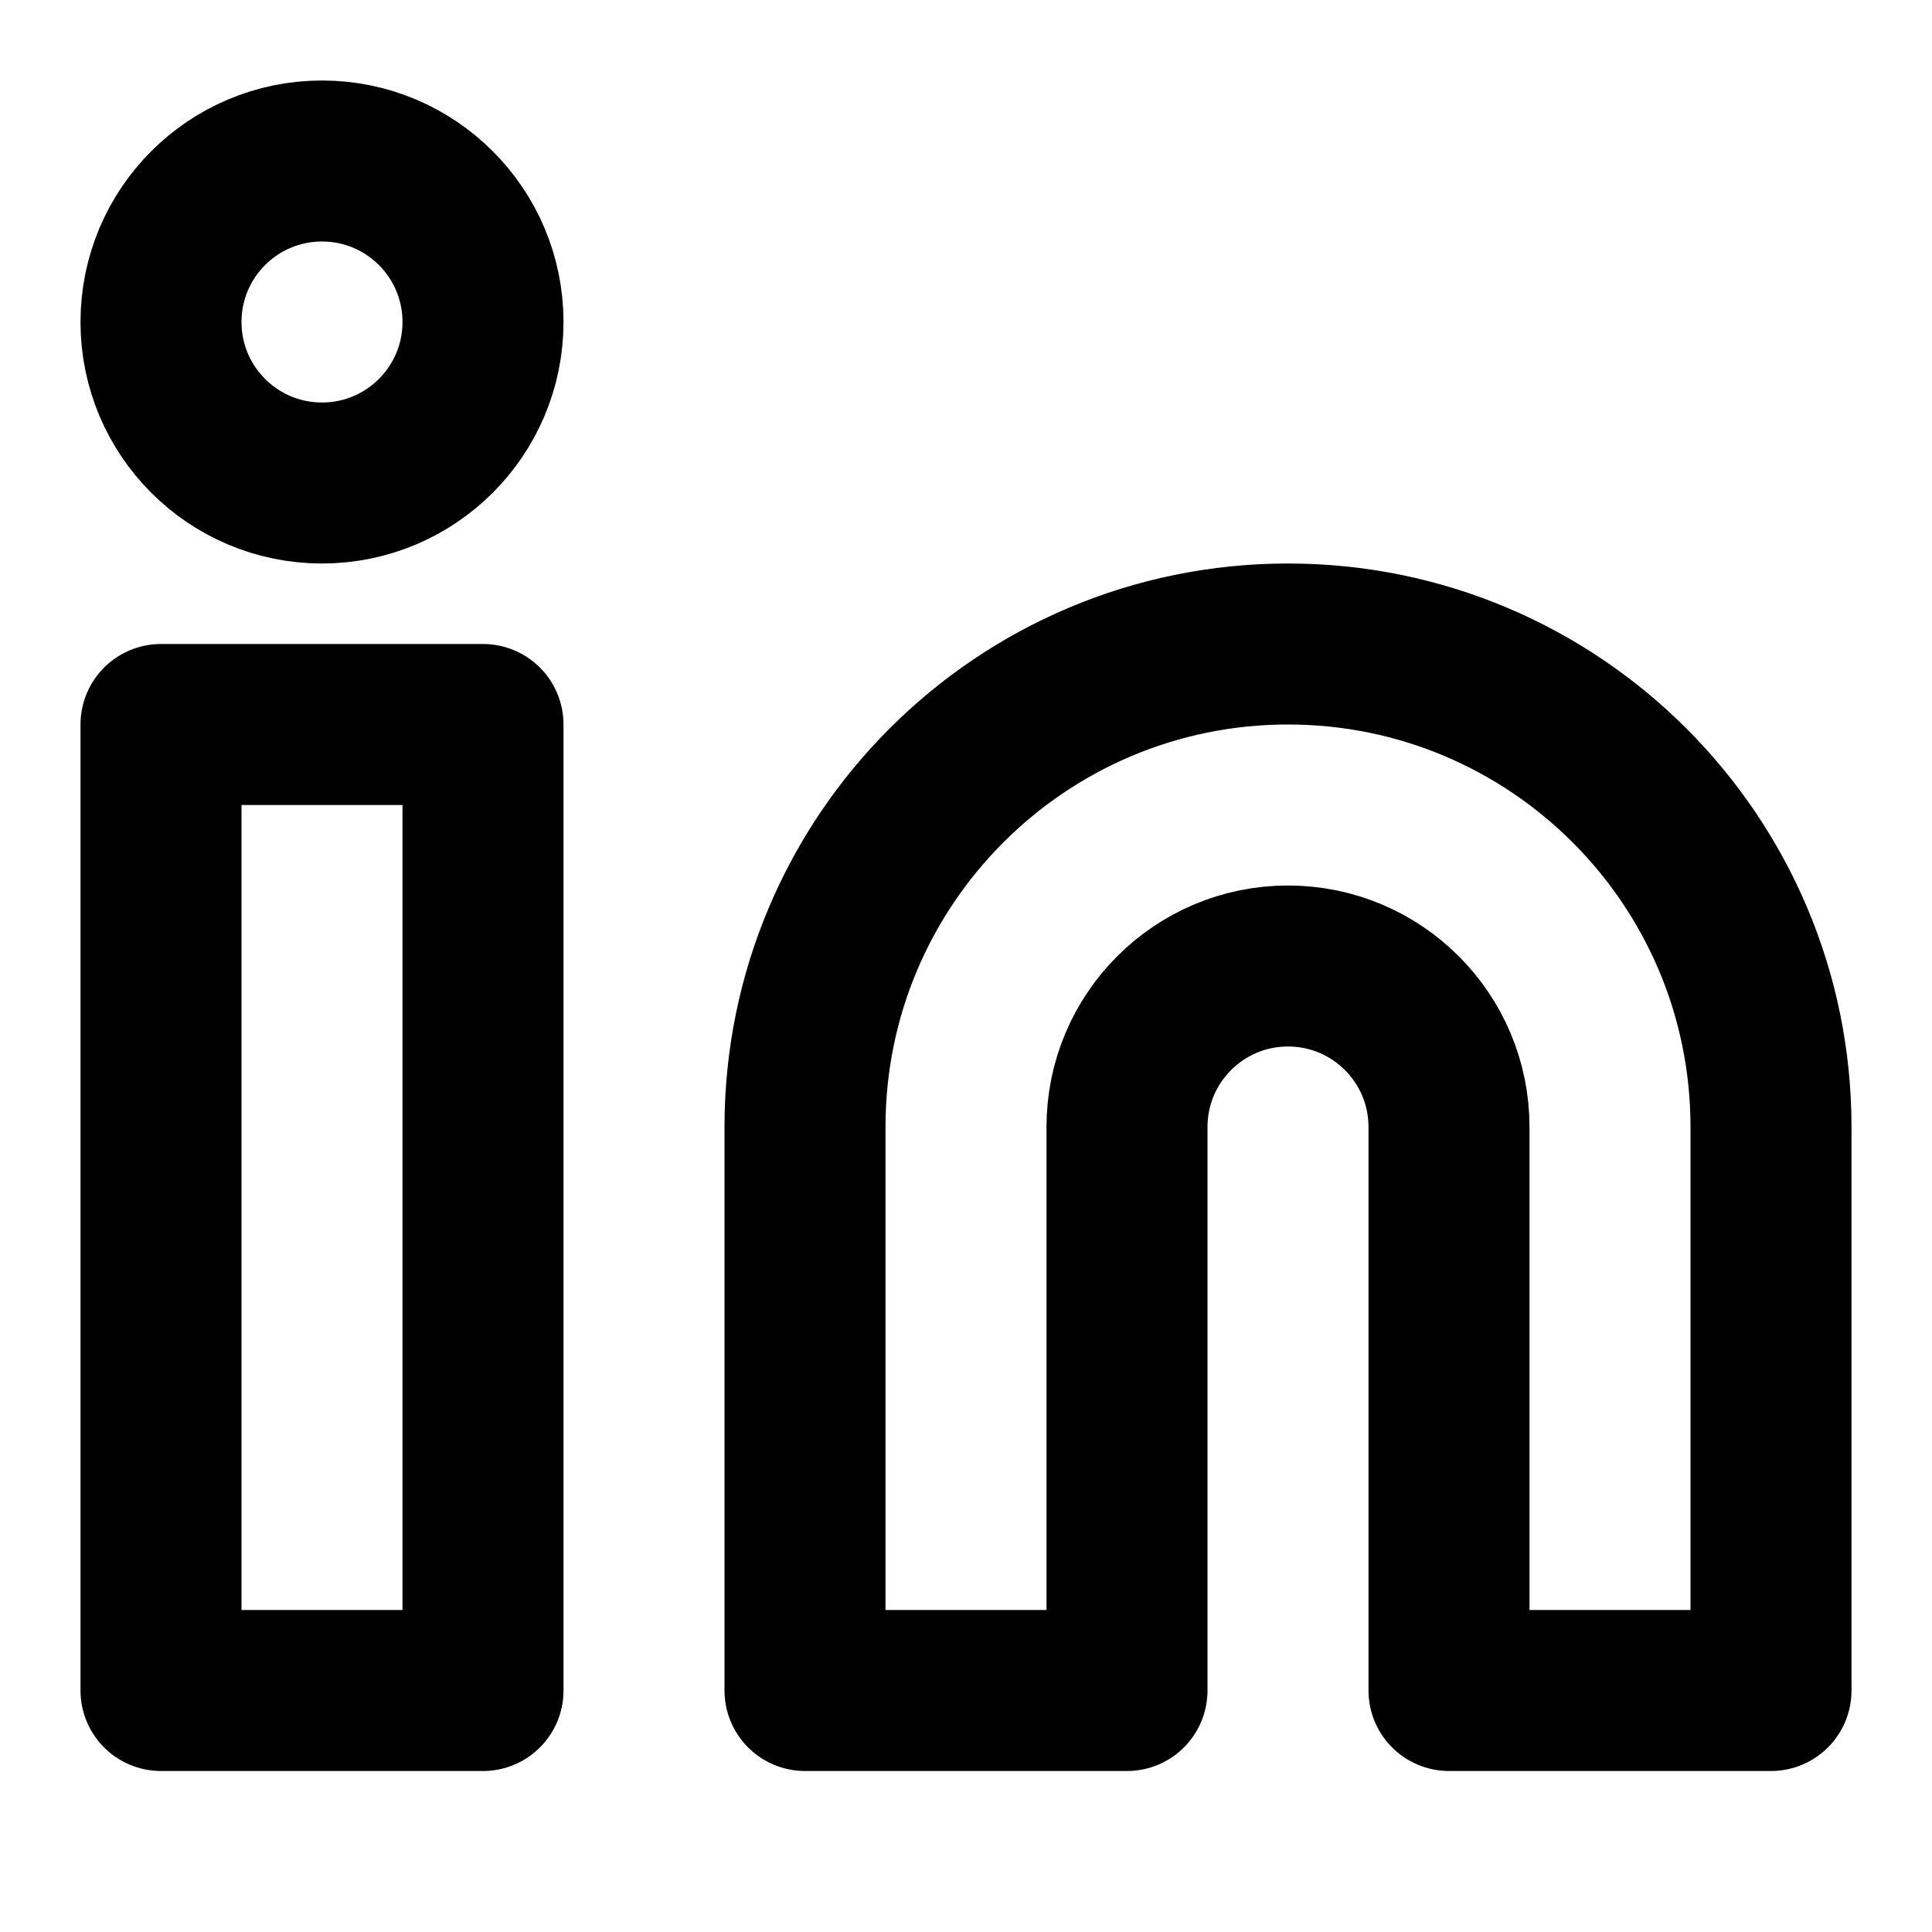
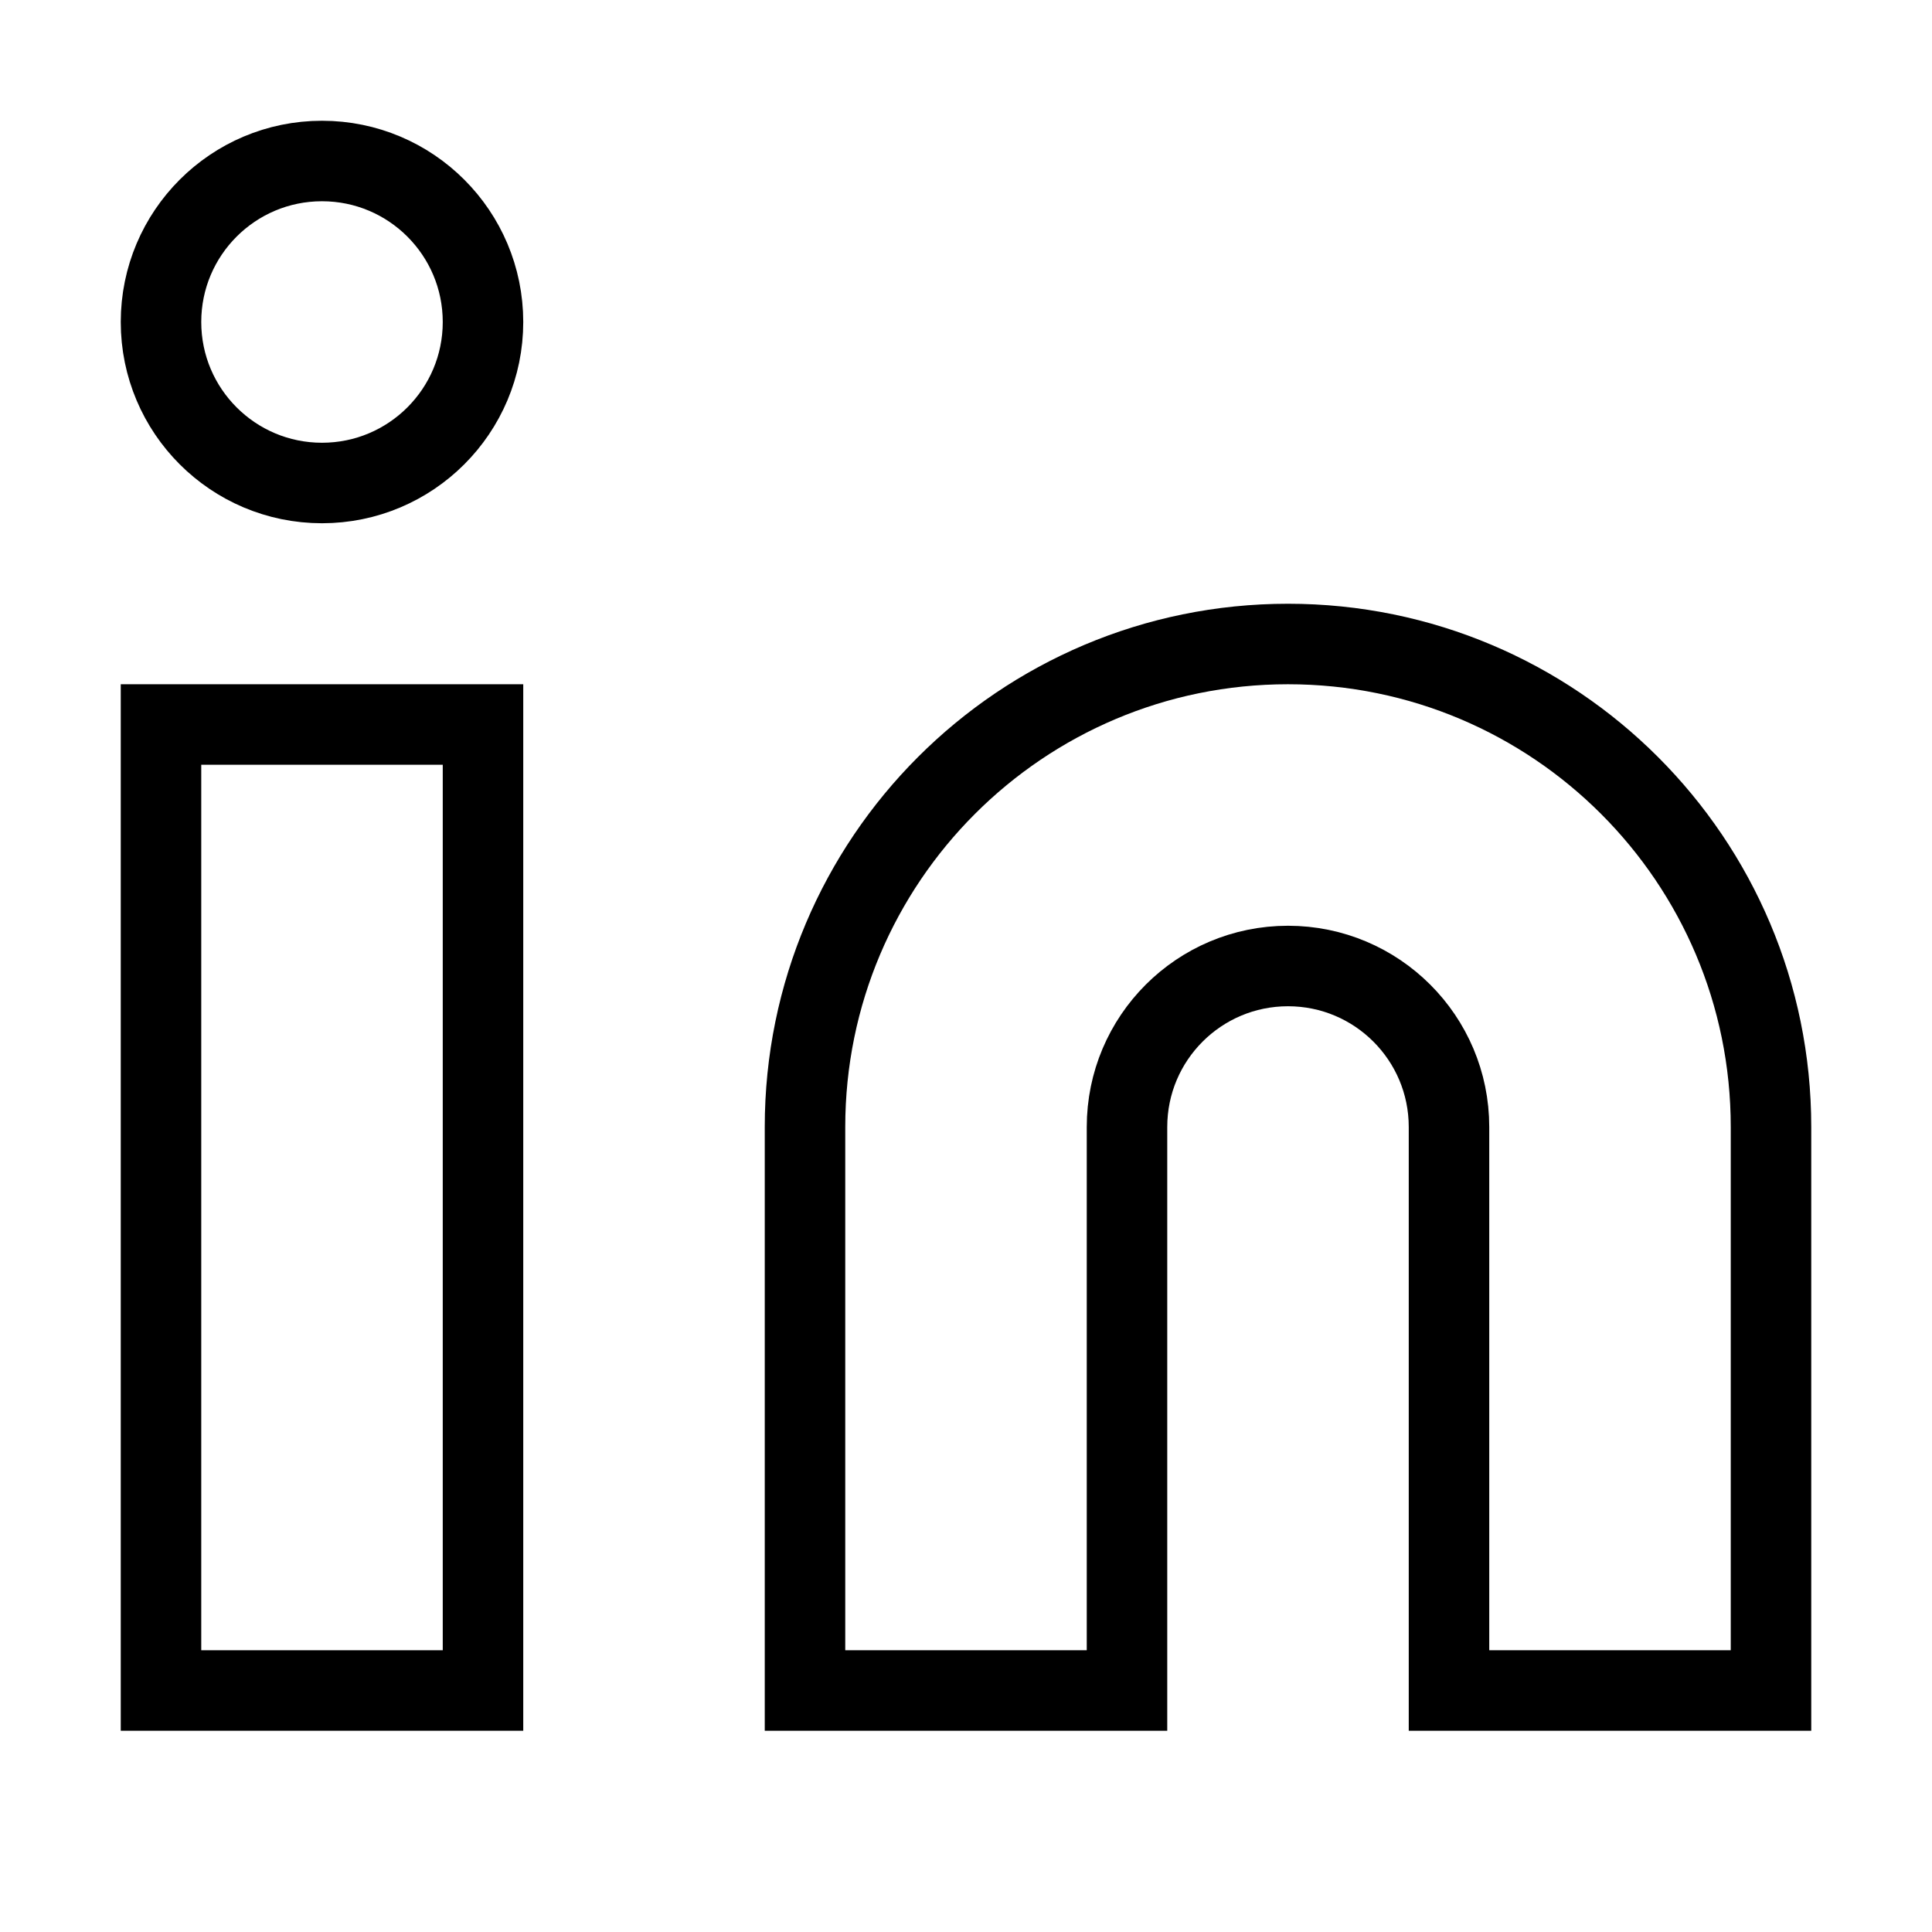
- <svg xmlns="http://www.w3.org/2000/svg" width="24" height="24" viewBox="0 0 24 24" fill="none" stroke="currentColor" stroke-width="2" stroke-linecap="round" stroke-linejoin="round" class="feather feather-linkedin">
+ <svg xmlns="http://www.w3.org/2000/svg" width="24" height="24" viewBox="0 0 24 24" fill="none" stroke="currentColor" strokeWidth="2" strokeLinecap="round" strokeLinejoin="round" class="feather feather-linkedin">
  <path d="M16 8a6 6 0 0 1 6 6v7h-4v-7a2 2 0 0 0-2-2 2 2 0 0 0-2 2v7h-4v-7a6 6 0 0 1 6-6z" />
  <rect x="2" y="9" width="4" height="12" />
  <circle cx="4" cy="4" r="2" />
</svg>
